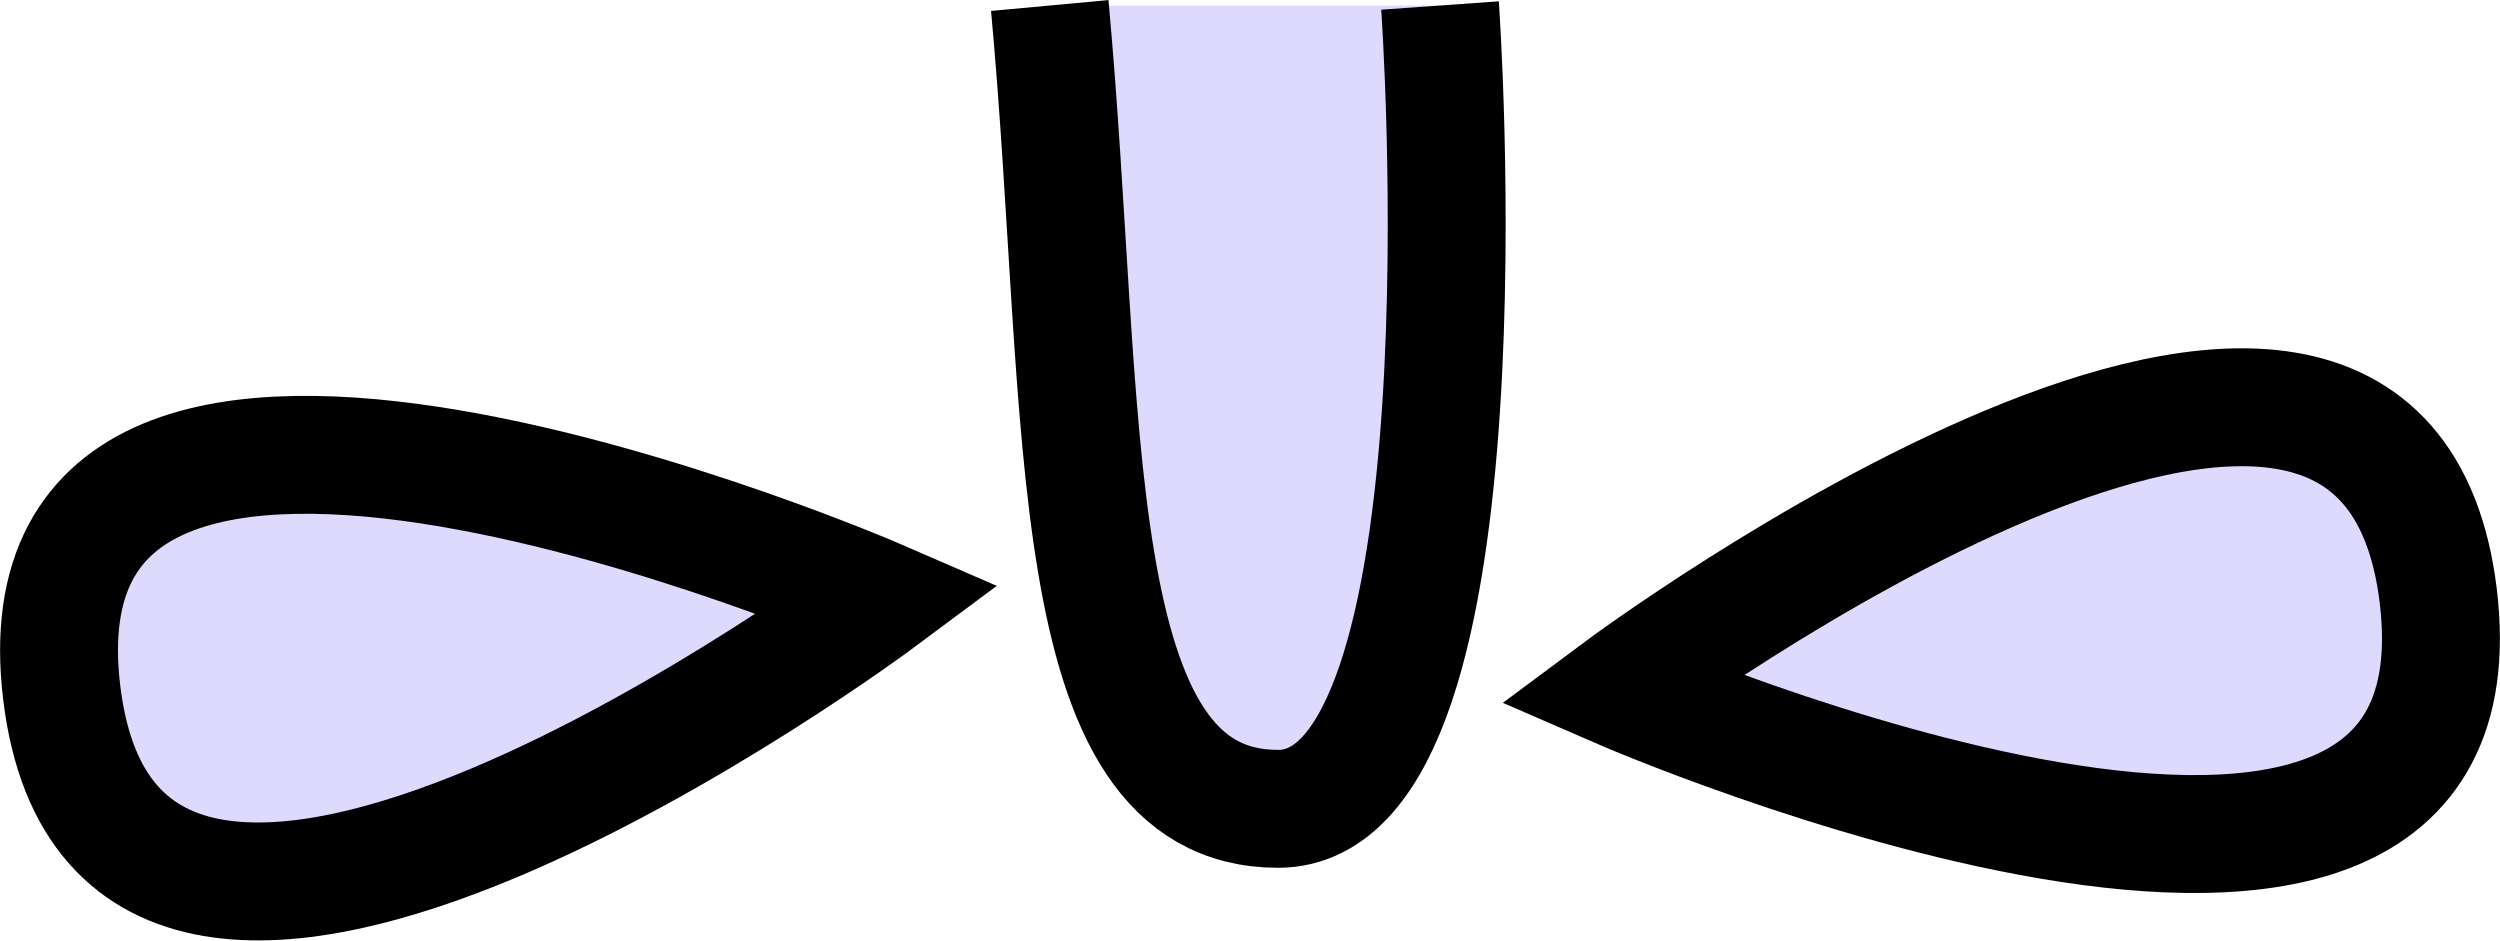
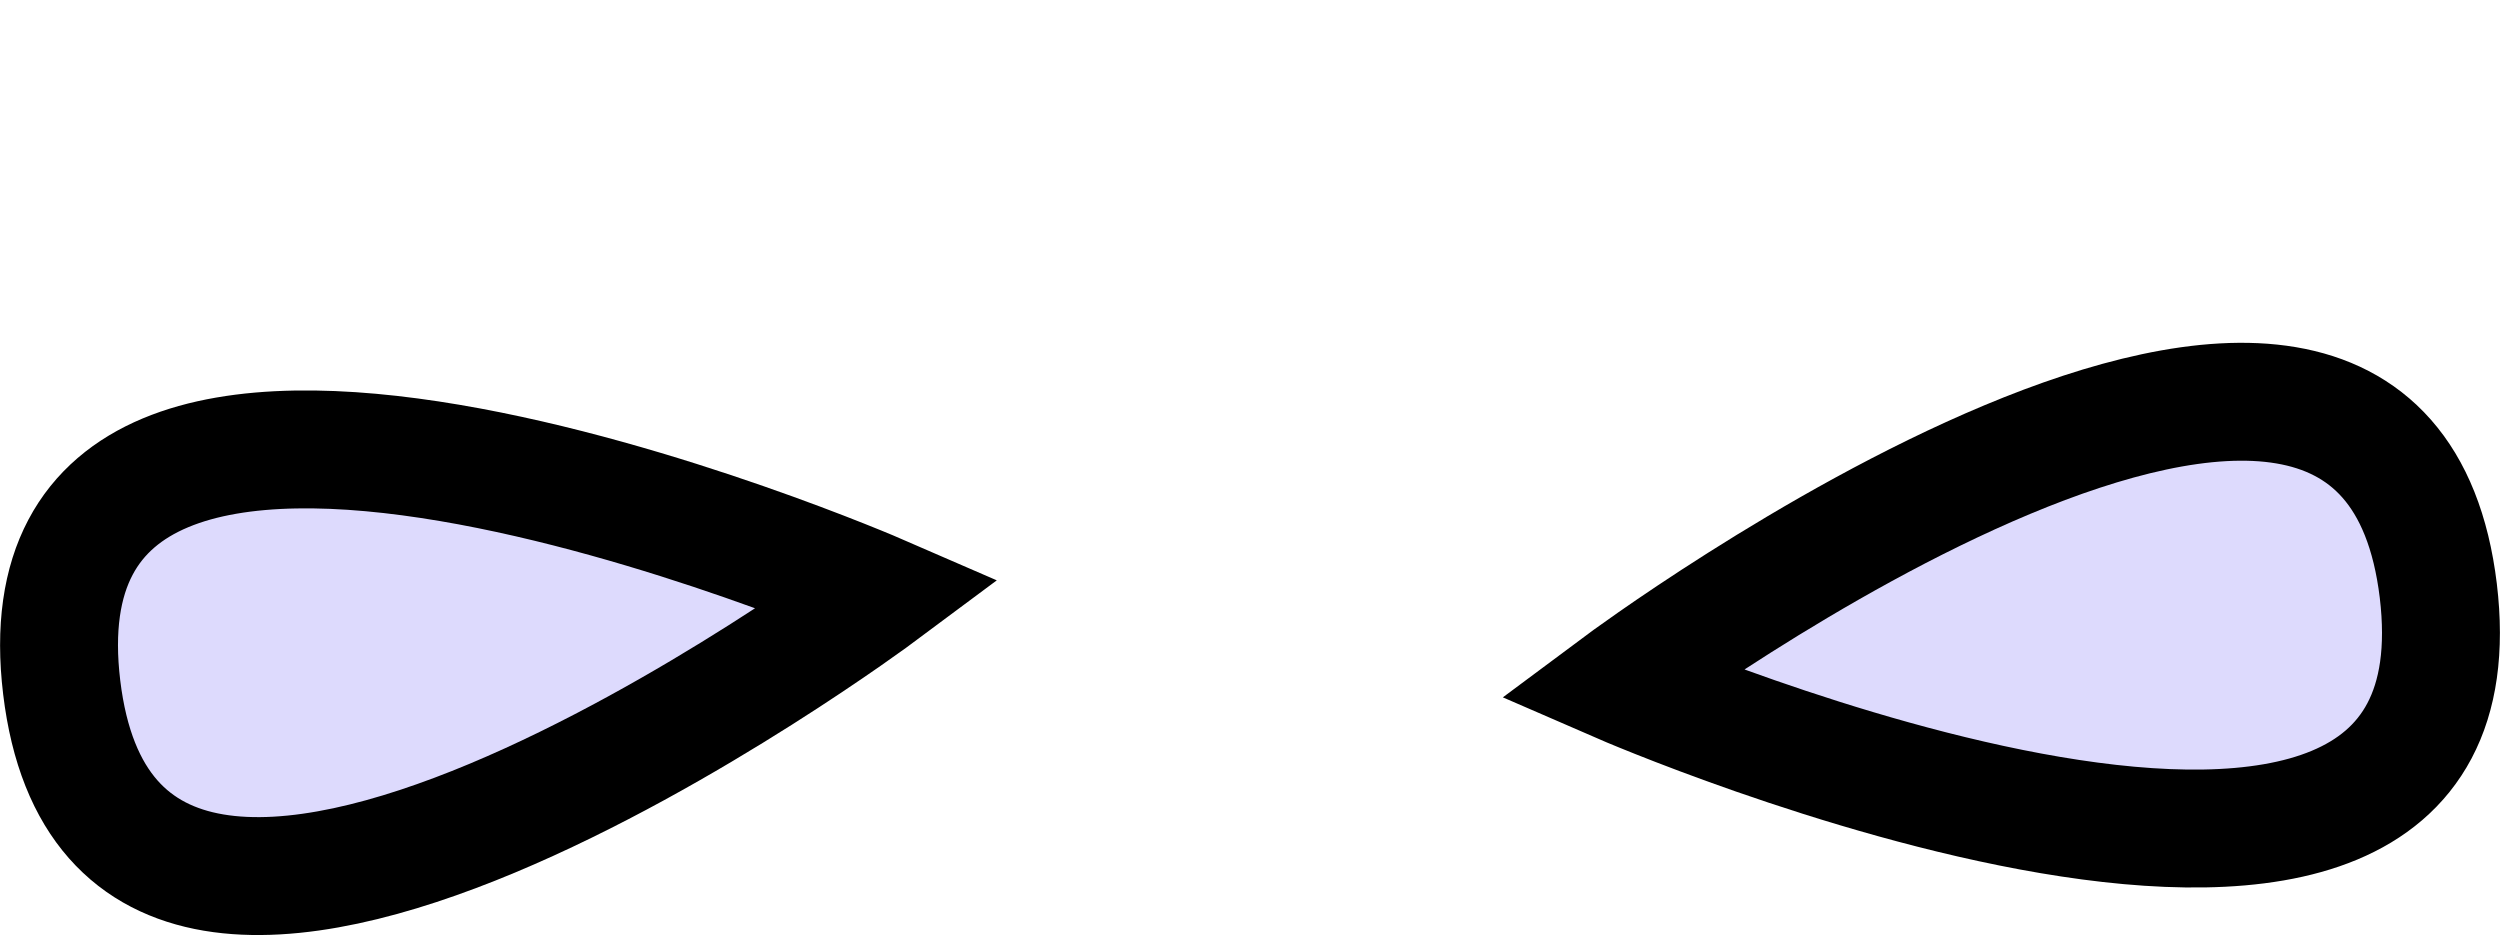
- <svg xmlns="http://www.w3.org/2000/svg" id="Livello_2" viewBox="0 0 63.61 23.93">
+ <svg xmlns="http://www.w3.org/2000/svg" id="Livello_2" viewBox="0 0 63.61 23.79">
  <defs>
-     <style>.cls-1{stroke-linejoin:bevel;}.cls-1,.cls-2{fill:#dddafd;stroke:#000;stroke-width:3px;}.cls-2{stroke-miterlimit:10;}</style>
+     <style>.cls-1{fill:none;}.cls-2{fill:#dddafd;stroke:#000;stroke-miterlimit:10;stroke-width:3px;}</style>
  </defs>
  <g id="movingPlatforms">
    <g id="platformWing5">
-       <path class="cls-1" d="m26.71.14c.97,10.51.24,20.44,5.81,20.44S36.64.14,36.64.14" />
-       <path class="cls-2" d="m22.39,15.25S3.02,29.68,1.57,17.62C.12,5.57,22.39,15.25,22.39,15.25Z" />
-       <path class="cls-2" d="m41.21,17.54s19.37-14.43,20.83-2.37c1.45,12.06-20.83,2.37-20.83,2.37Z" />
+       <path class="cls-1" d="m26.71,0c.97,10.51.24,20.44,5.81,20.44S36.64,0,36.64,0" />
+       <path class="cls-2" d="m22.39,15.11S3.02,29.54,1.57,17.49C.12,5.43,22.39,15.11,22.39,15.11Z" />
+       <path class="cls-2" d="m41.21,17.4s19.37-14.43,20.83-2.37c1.45,12.06-20.83,2.37-20.83,2.37Z" />
    </g>
  </g>
</svg>
